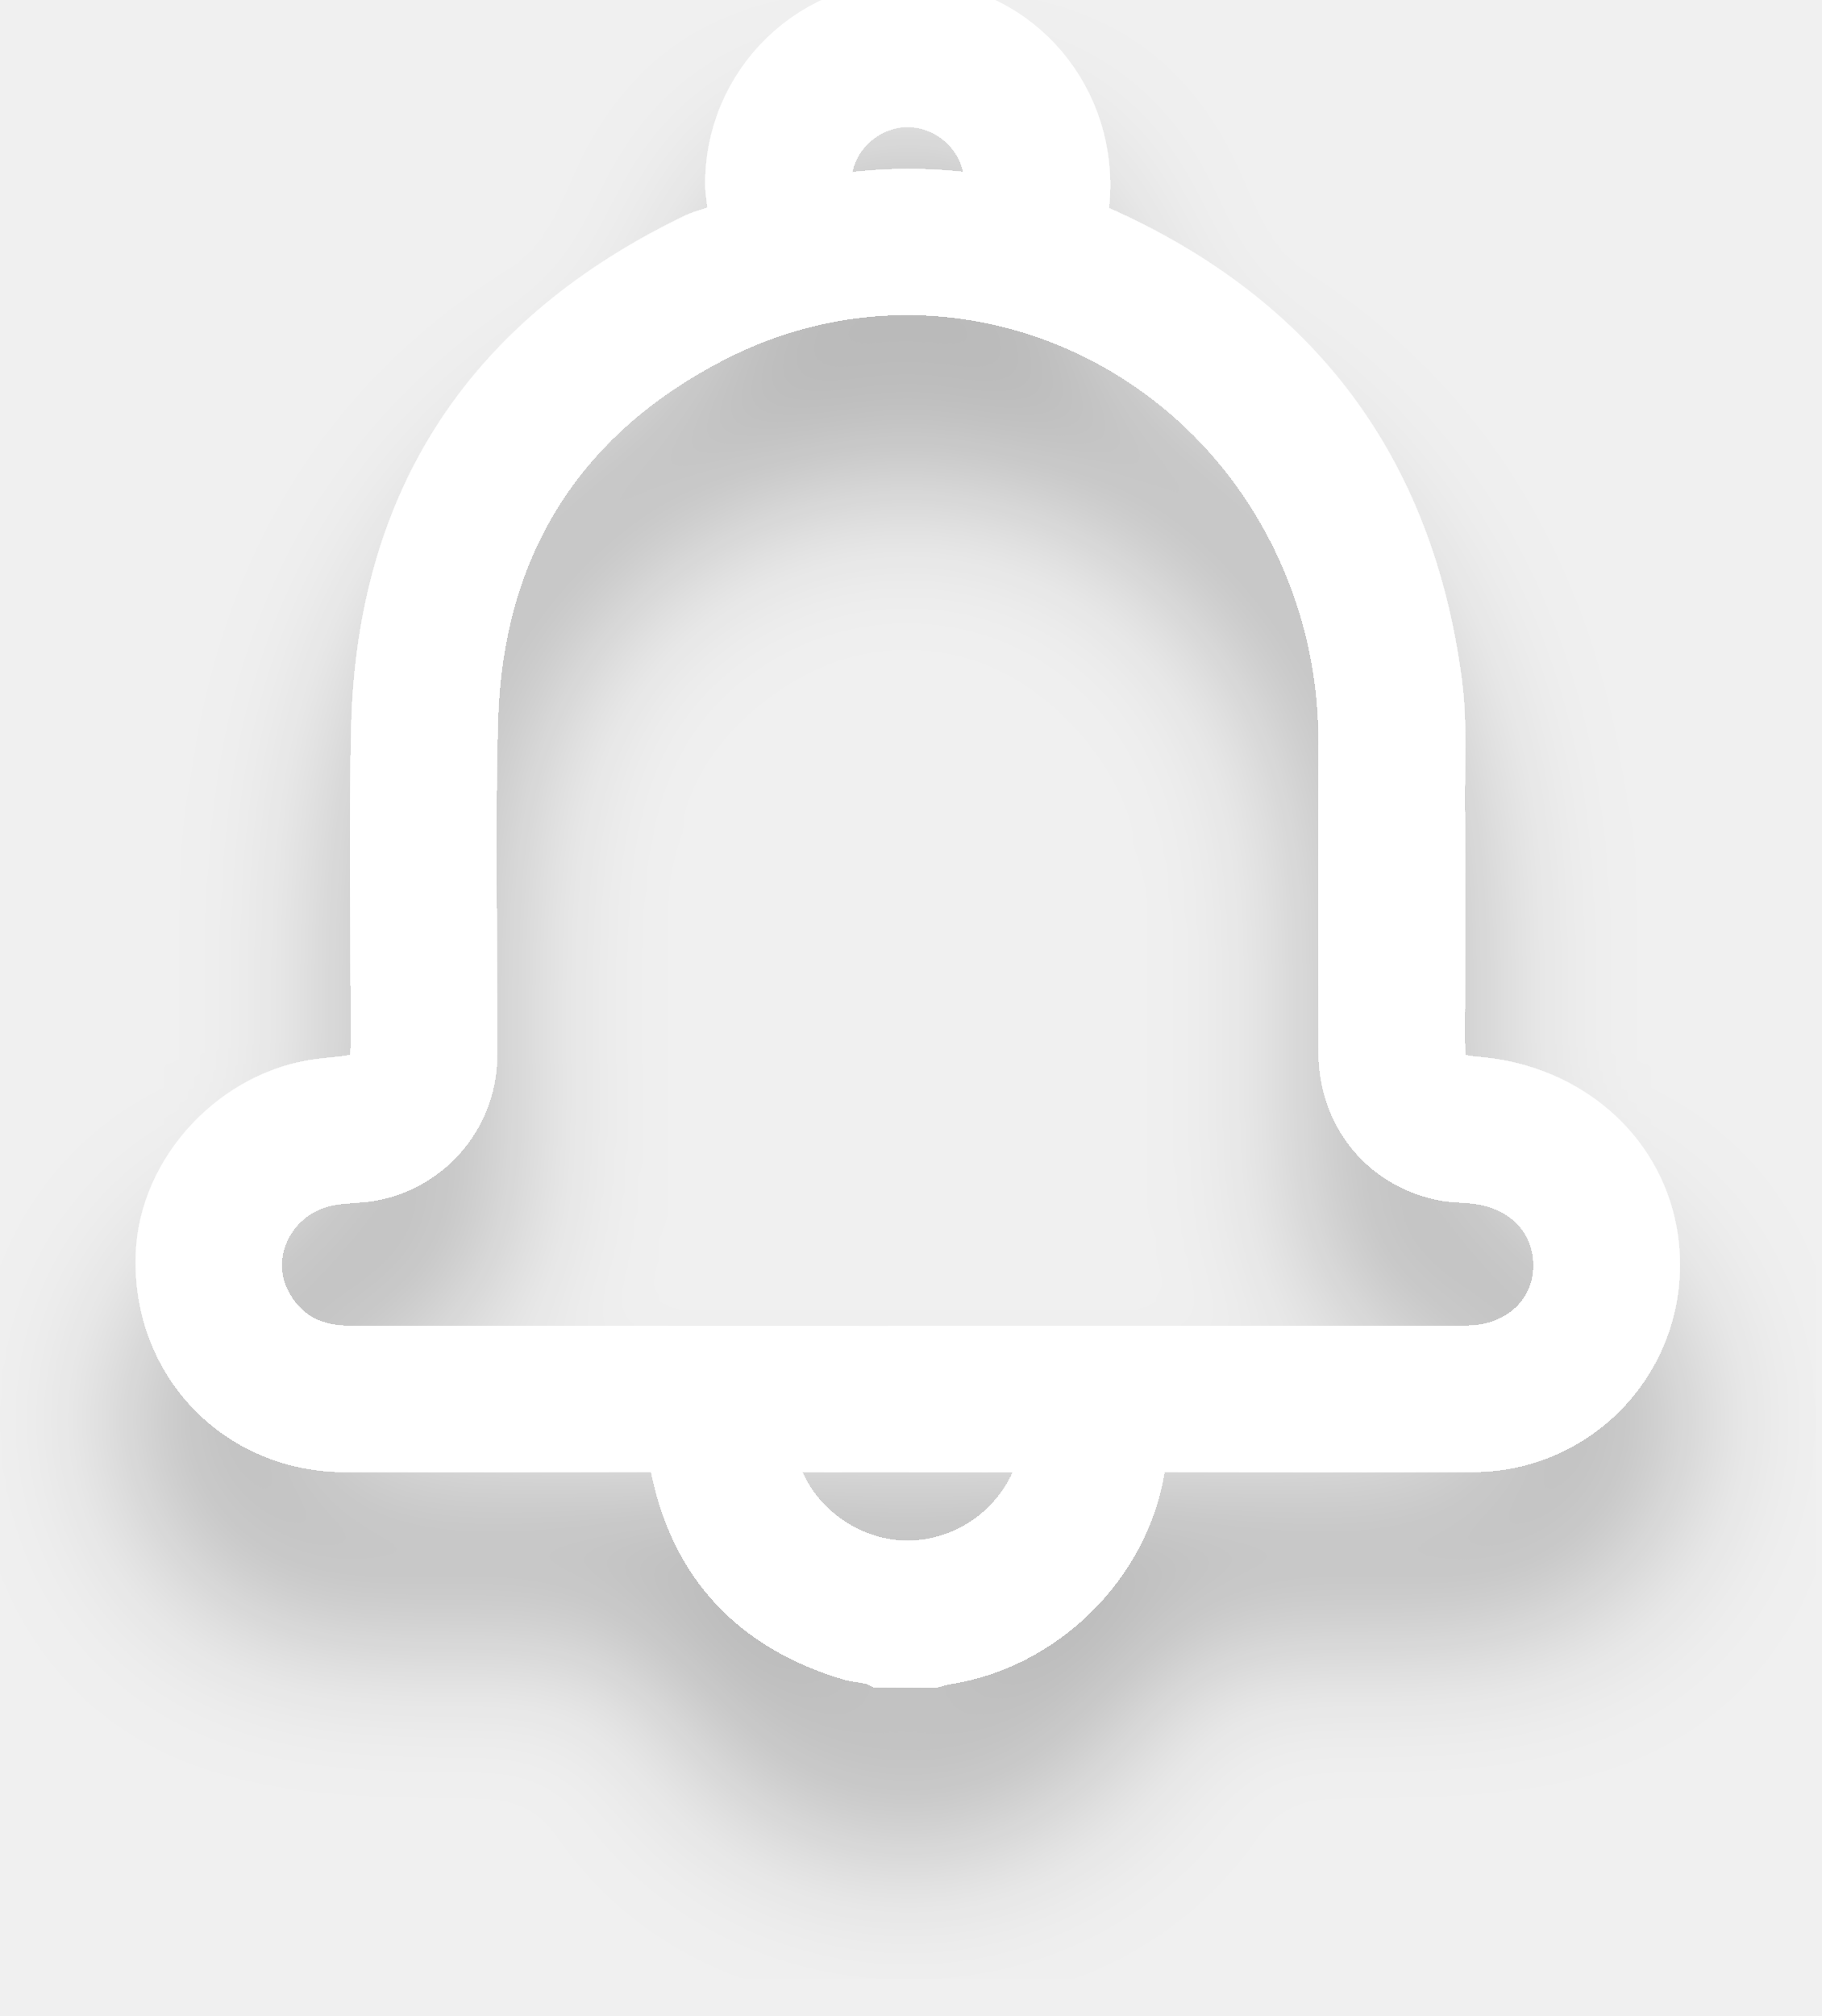
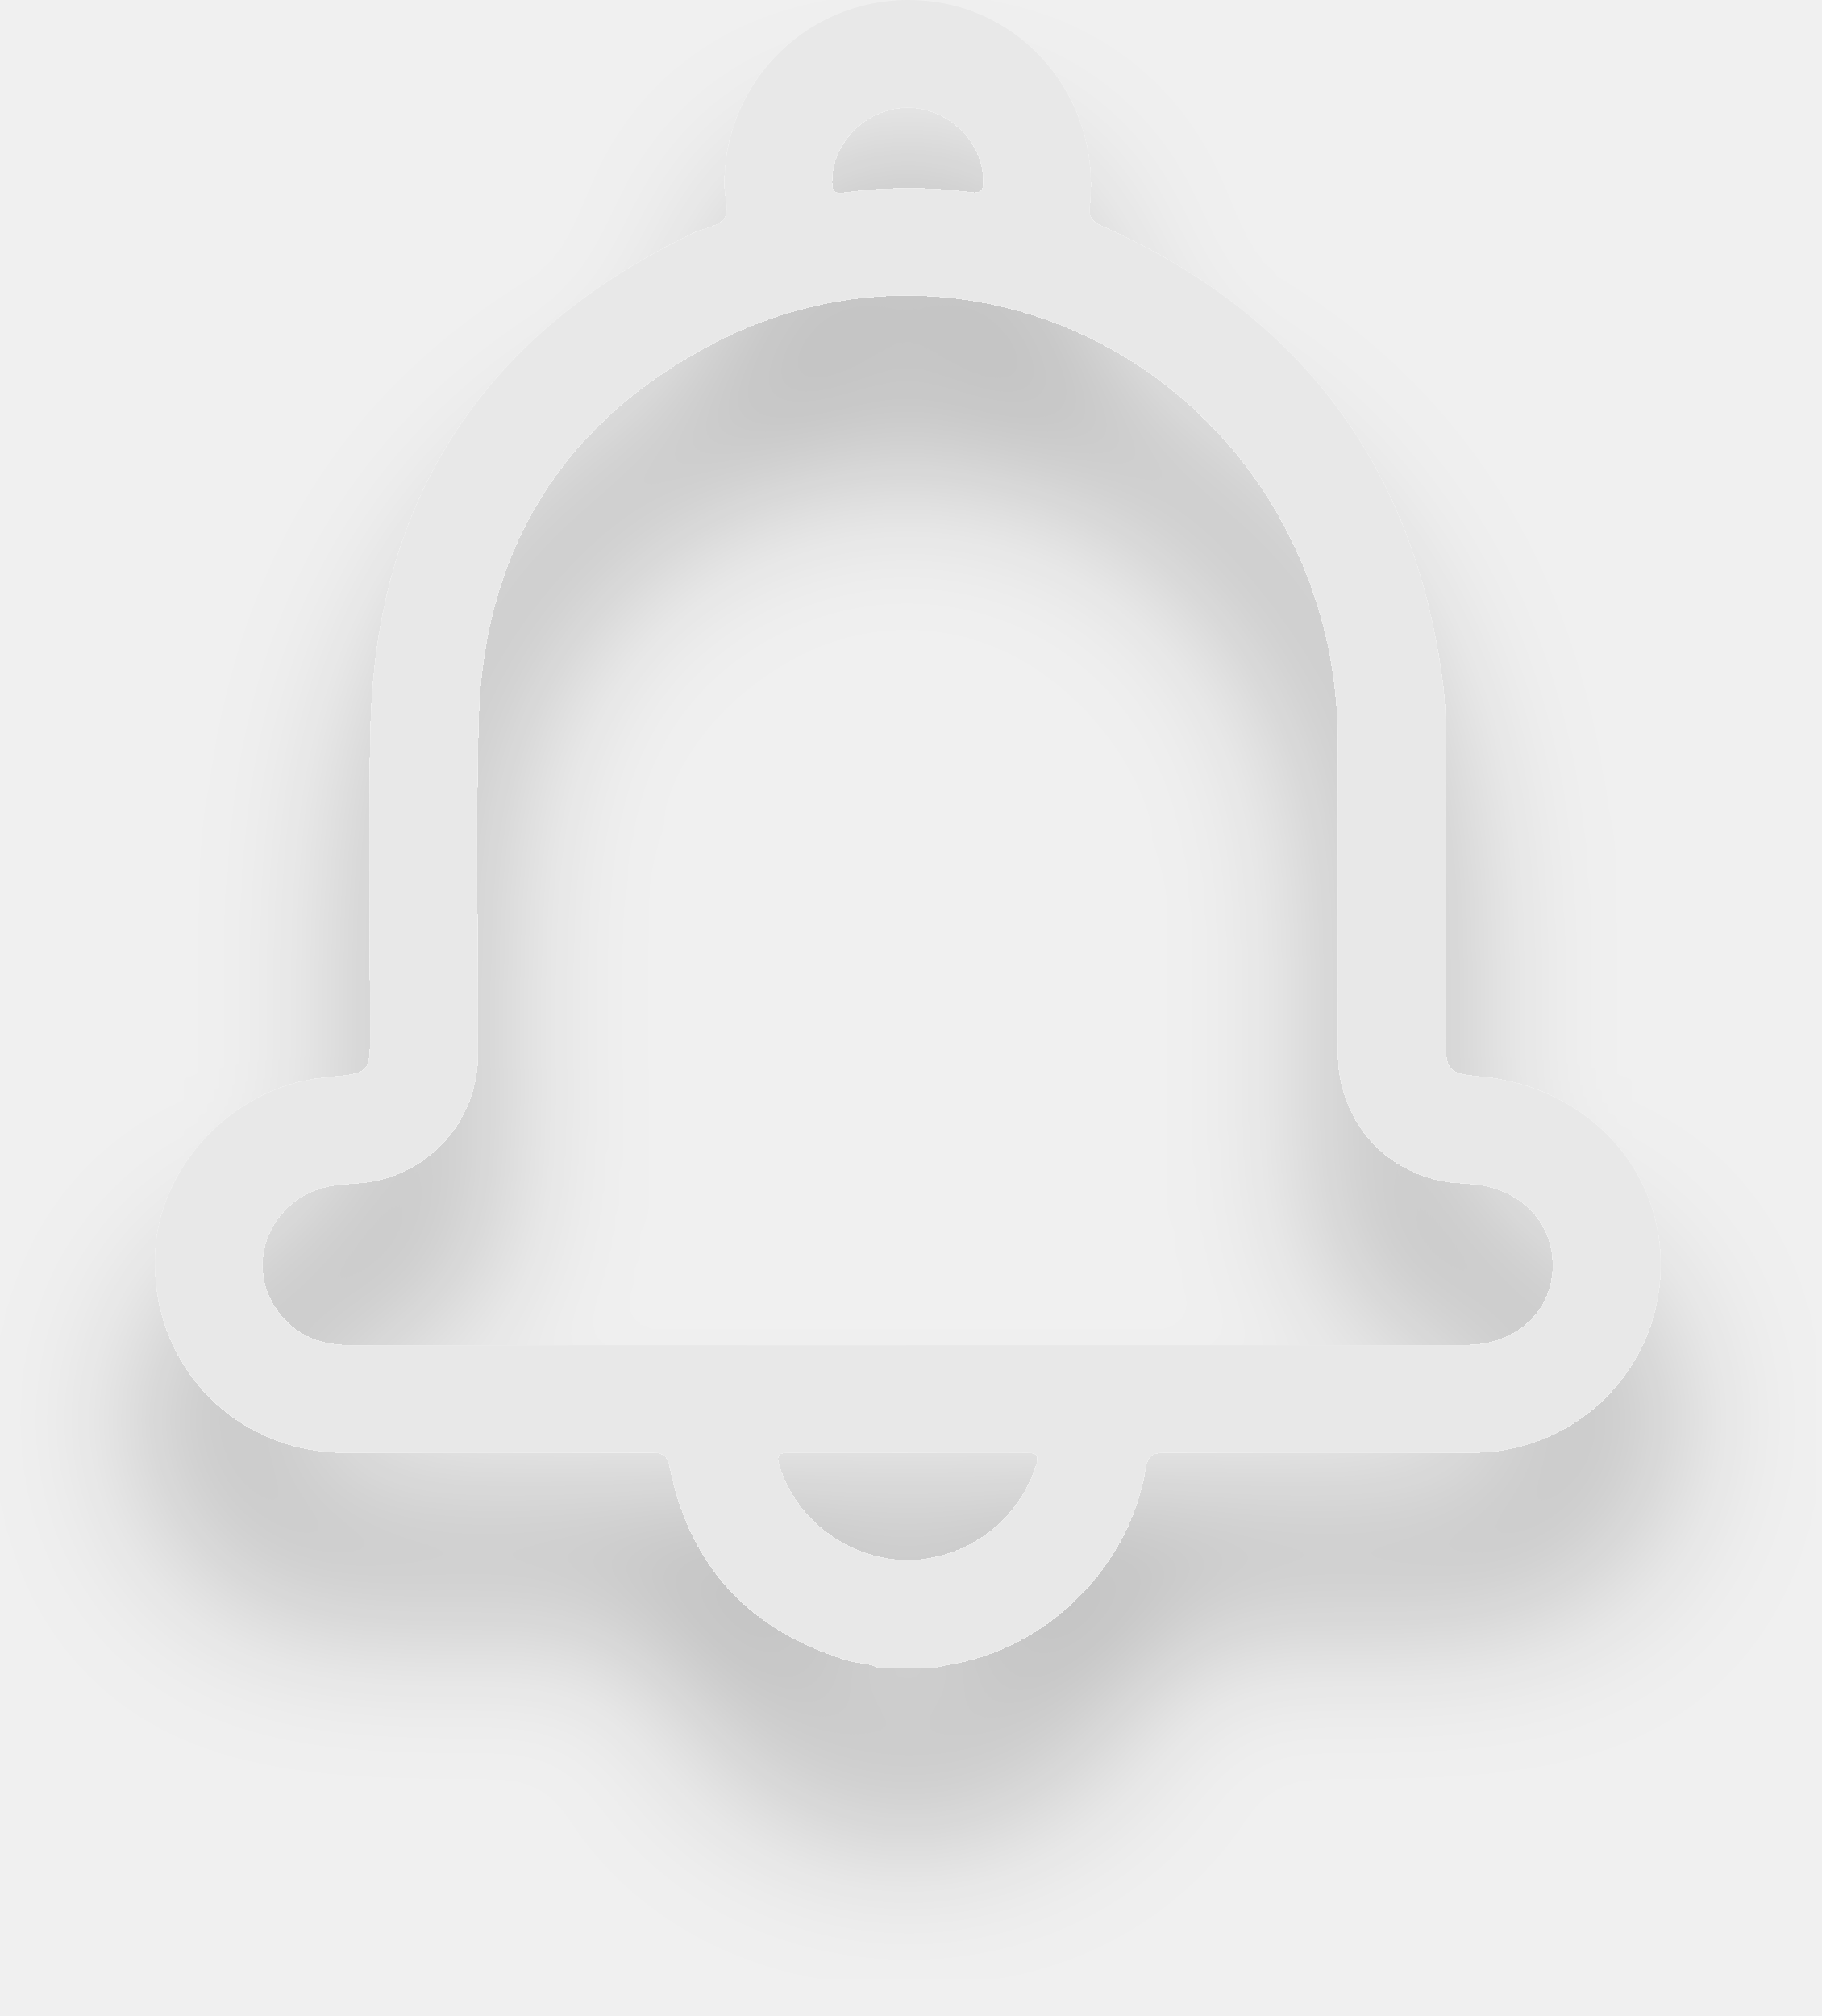
<svg xmlns="http://www.w3.org/2000/svg" width="47" height="52" viewBox="0 0 47 52" fill="none">
  <g id="notifications" filter="url(#filter0_d_212_527)">
    <g id="Vector">
-       <path d="M22.665 43.017C22.516 42.939 22.355 42.914 22.193 42.89C22.094 42.875 21.996 42.861 21.9 42.833C19.387 42.079 17.816 40.447 17.288 37.858C17.225 37.553 17.119 37.46 16.806 37.462C14.174 37.475 11.542 37.477 8.911 37.468C6.06 37.46 3.904 35.214 4.003 32.367C4.081 30.114 5.977 28.085 8.26 27.811C8.372 27.797 8.484 27.786 8.596 27.775C9.518 27.684 9.552 27.647 9.552 26.737C9.552 25.907 9.546 25.078 9.541 24.249C9.53 22.418 9.518 20.587 9.563 18.757C9.711 12.798 12.548 8.564 17.914 6.004C18.004 5.962 18.106 5.929 18.208 5.897C18.407 5.835 18.602 5.773 18.689 5.638C18.779 5.5 18.751 5.288 18.723 5.075C18.71 4.976 18.697 4.877 18.695 4.784C18.688 4.139 18.812 3.499 19.061 2.903C19.311 2.308 19.679 1.77 20.144 1.322C20.609 0.875 21.16 0.527 21.765 0.3C22.369 0.074 23.013 -0.026 23.658 0.006C26.371 0.118 28.405 2.513 28.116 5.294C28.085 5.603 28.157 5.714 28.435 5.837C33.567 8.117 36.495 12.044 37.221 17.616C37.316 18.349 37.307 19.084 37.298 19.819C37.295 20.064 37.292 20.308 37.293 20.553C37.299 21.944 37.297 23.335 37.295 24.725C37.294 25.421 37.293 26.116 37.293 26.811C37.293 27.616 37.366 27.697 38.153 27.766C40.51 27.974 42.362 29.562 42.762 31.733C42.891 32.43 42.866 33.148 42.688 33.834C42.511 34.521 42.184 35.16 41.732 35.706C41.281 36.253 40.714 36.694 40.073 36.998C39.432 37.302 38.733 37.462 38.024 37.465C35.364 37.483 32.704 37.476 30.044 37.465C29.707 37.465 29.603 37.57 29.549 37.894C29.126 40.452 26.977 42.551 24.415 42.945C24.34 42.957 24.27 42.977 24.2 42.997C24.164 43.007 24.129 43.017 24.092 43.026L22.665 43.017ZM23.396 34.696H37.844C39.066 34.696 39.989 33.895 40.061 32.795C40.138 31.622 39.346 30.713 38.099 30.55C37.978 30.534 37.855 30.526 37.732 30.518C37.547 30.506 37.361 30.494 37.182 30.456C35.592 30.119 34.527 28.795 34.52 27.136C34.511 24.476 34.511 21.816 34.52 19.157C34.529 17.699 34.266 16.252 33.745 14.891C31.348 8.652 24.299 5.812 18.44 8.835C14.539 10.847 12.471 14.155 12.346 18.563C12.293 20.419 12.305 22.278 12.317 24.137C12.323 25.149 12.329 26.161 12.325 27.172C12.335 27.95 12.07 28.707 11.577 29.309C11.085 29.911 10.396 30.321 9.631 30.466C9.445 30.502 9.254 30.516 9.063 30.529C8.89 30.542 8.717 30.554 8.547 30.584C7.082 30.838 6.312 32.422 7.055 33.661C7.499 34.401 8.178 34.702 9.032 34.701C13.82 34.696 18.609 34.696 23.396 34.699V34.696ZM23.423 37.469C23.083 37.469 22.742 37.47 22.402 37.471C21.721 37.472 21.04 37.474 20.359 37.469C20.088 37.469 20.022 37.524 20.103 37.8C20.522 39.211 21.911 40.245 23.418 40.246C24.157 40.241 24.876 40.002 25.472 39.564C26.068 39.126 26.509 38.51 26.734 37.806C26.813 37.542 26.772 37.469 26.488 37.469C25.781 37.477 25.073 37.475 24.366 37.473C24.052 37.472 23.738 37.471 23.423 37.471V37.469ZM23.423 2.774C22.367 2.774 21.47 3.645 21.465 4.671C21.465 4.88 21.476 5.008 21.756 4.975C22.853 4.825 23.965 4.822 25.062 4.965C25.359 5.005 25.38 4.863 25.374 4.636C25.35 3.628 24.465 2.778 23.424 2.776L23.423 2.774Z" fill="white" />
-       <path d="M22.665 43.017C22.516 42.939 22.355 42.914 22.193 42.89C22.094 42.875 21.996 42.861 21.9 42.833C19.387 42.079 17.816 40.447 17.288 37.858C17.225 37.553 17.119 37.46 16.806 37.462C14.174 37.475 11.542 37.477 8.911 37.468C6.06 37.46 3.904 35.214 4.003 32.367C4.081 30.114 5.977 28.085 8.26 27.811C8.372 27.797 8.484 27.786 8.596 27.775C9.518 27.684 9.552 27.647 9.552 26.737C9.552 25.907 9.546 25.078 9.541 24.249C9.53 22.418 9.518 20.587 9.563 18.757C9.711 12.798 12.548 8.564 17.914 6.004C18.004 5.962 18.106 5.929 18.208 5.897C18.407 5.835 18.602 5.773 18.689 5.638C18.779 5.5 18.751 5.288 18.723 5.075C18.71 4.976 18.697 4.877 18.695 4.784C18.688 4.139 18.812 3.499 19.061 2.903C19.311 2.308 19.679 1.77 20.144 1.322C20.609 0.875 21.16 0.527 21.765 0.3C22.369 0.074 23.013 -0.026 23.658 0.006C26.371 0.118 28.405 2.513 28.116 5.294C28.085 5.603 28.157 5.714 28.435 5.837C33.567 8.117 36.495 12.044 37.221 17.616C37.316 18.349 37.307 19.084 37.298 19.819C37.295 20.064 37.292 20.308 37.293 20.553C37.299 21.944 37.297 23.335 37.295 24.725C37.294 25.421 37.293 26.116 37.293 26.811C37.293 27.616 37.366 27.697 38.153 27.766C40.51 27.974 42.362 29.562 42.762 31.733C42.891 32.43 42.866 33.148 42.688 33.834C42.511 34.521 42.184 35.16 41.732 35.706C41.281 36.253 40.714 36.694 40.073 36.998C39.432 37.302 38.733 37.462 38.024 37.465C35.364 37.483 32.704 37.476 30.044 37.465C29.707 37.465 29.603 37.57 29.549 37.894C29.126 40.452 26.977 42.551 24.415 42.945C24.34 42.957 24.27 42.977 24.2 42.997C24.164 43.007 24.129 43.017 24.092 43.026L22.665 43.017ZM23.396 34.696H37.844C39.066 34.696 39.989 33.895 40.061 32.795C40.138 31.622 39.346 30.713 38.099 30.55C37.978 30.534 37.855 30.526 37.732 30.518C37.547 30.506 37.361 30.494 37.182 30.456C35.592 30.119 34.527 28.795 34.52 27.136C34.511 24.476 34.511 21.816 34.52 19.157C34.529 17.699 34.266 16.252 33.745 14.891C31.348 8.652 24.299 5.812 18.44 8.835C14.539 10.847 12.471 14.155 12.346 18.563C12.293 20.419 12.305 22.278 12.317 24.137C12.323 25.149 12.329 26.161 12.325 27.172C12.335 27.95 12.07 28.707 11.577 29.309C11.085 29.911 10.396 30.321 9.631 30.466C9.445 30.502 9.254 30.516 9.063 30.529C8.89 30.542 8.717 30.554 8.547 30.584C7.082 30.838 6.312 32.422 7.055 33.661C7.499 34.401 8.178 34.702 9.032 34.701C13.82 34.696 18.609 34.696 23.396 34.699V34.696ZM23.423 37.469C23.083 37.469 22.742 37.47 22.402 37.471C21.721 37.472 21.04 37.474 20.359 37.469C20.088 37.469 20.022 37.524 20.103 37.8C20.522 39.211 21.911 40.245 23.418 40.246C24.157 40.241 24.876 40.002 25.472 39.564C26.068 39.126 26.509 38.51 26.734 37.806C26.813 37.542 26.772 37.469 26.488 37.469C25.781 37.477 25.073 37.475 24.366 37.473C24.052 37.472 23.738 37.471 23.423 37.471V37.469ZM23.423 2.774C22.367 2.774 21.47 3.645 21.465 4.671C21.465 4.88 21.476 5.008 21.756 4.975C22.853 4.825 23.965 4.822 25.062 4.965C25.359 5.005 25.38 4.863 25.374 4.636C25.35 3.628 24.465 2.778 23.424 2.776L23.423 2.774Z" stroke="white" />
+       <path d="M22.665 43.017C22.516 42.939 22.355 42.914 22.193 42.89C22.094 42.875 21.996 42.861 21.9 42.833C19.387 42.079 17.816 40.447 17.288 37.858C17.225 37.553 17.119 37.46 16.806 37.462C14.174 37.475 11.542 37.477 8.911 37.468C6.06 37.46 3.904 35.214 4.003 32.367C4.081 30.114 5.977 28.085 8.26 27.811C8.372 27.797 8.484 27.786 8.596 27.775C9.518 27.684 9.552 27.647 9.552 26.737C9.552 25.907 9.546 25.078 9.541 24.249C9.53 22.418 9.518 20.587 9.563 18.757C9.711 12.798 12.548 8.564 17.914 6.004C18.004 5.962 18.106 5.929 18.208 5.897C18.407 5.835 18.602 5.773 18.689 5.638C18.779 5.5 18.751 5.288 18.723 5.075C18.71 4.976 18.697 4.877 18.695 4.784C18.688 4.139 18.812 3.499 19.061 2.903C19.311 2.308 19.679 1.77 20.144 1.322C20.609 0.875 21.16 0.527 21.765 0.3C22.369 0.074 23.013 -0.026 23.658 0.006C26.371 0.118 28.405 2.513 28.116 5.294C28.085 5.603 28.157 5.714 28.435 5.837C33.567 8.117 36.495 12.044 37.221 17.616C37.316 18.349 37.307 19.084 37.298 19.819C37.295 20.064 37.292 20.308 37.293 20.553C37.299 21.944 37.297 23.335 37.295 24.725C37.294 25.421 37.293 26.116 37.293 26.811C37.293 27.616 37.366 27.697 38.153 27.766C40.51 27.974 42.362 29.562 42.762 31.733C42.891 32.43 42.866 33.148 42.688 33.834C42.511 34.521 42.184 35.16 41.732 35.706C41.281 36.253 40.714 36.694 40.073 36.998C39.432 37.302 38.733 37.462 38.024 37.465C35.364 37.483 32.704 37.476 30.044 37.465C29.707 37.465 29.603 37.57 29.549 37.894C29.126 40.452 26.977 42.551 24.415 42.945C24.34 42.957 24.27 42.977 24.2 42.997C24.164 43.007 24.129 43.017 24.092 43.026L22.665 43.017ZM23.396 34.696H37.844C39.066 34.696 39.989 33.895 40.061 32.795C40.138 31.622 39.346 30.713 38.099 30.55C37.978 30.534 37.855 30.526 37.732 30.518C37.547 30.506 37.361 30.494 37.182 30.456C35.592 30.119 34.527 28.795 34.52 27.136C34.511 24.476 34.511 21.816 34.52 19.157C34.529 17.699 34.266 16.252 33.745 14.891C31.348 8.652 24.299 5.812 18.44 8.835C14.539 10.847 12.471 14.155 12.346 18.563C12.293 20.419 12.305 22.278 12.317 24.137C12.323 25.149 12.329 26.161 12.325 27.172C12.335 27.95 12.07 28.707 11.577 29.309C11.085 29.911 10.396 30.321 9.631 30.466C9.445 30.502 9.254 30.516 9.063 30.529C8.89 30.542 8.717 30.554 8.547 30.584C7.082 30.838 6.312 32.422 7.055 33.661C7.499 34.401 8.178 34.702 9.032 34.701C13.82 34.696 18.609 34.696 23.396 34.699V34.696ZM23.423 37.469C23.083 37.469 22.742 37.47 22.402 37.471C21.721 37.472 21.04 37.474 20.359 37.469C20.088 37.469 20.022 37.524 20.103 37.8C20.522 39.211 21.911 40.245 23.418 40.246C24.157 40.241 24.876 40.002 25.472 39.564C26.068 39.126 26.509 38.51 26.734 37.806C26.813 37.542 26.772 37.469 26.488 37.469C25.781 37.477 25.073 37.475 24.366 37.473C24.052 37.472 23.738 37.471 23.423 37.471V37.469ZM23.423 2.774C22.367 2.774 21.47 3.645 21.465 4.671C21.465 4.88 21.476 5.008 21.756 4.975C22.853 4.825 23.965 4.822 25.062 4.965C25.359 5.005 25.38 4.863 25.374 4.636C25.35 3.628 24.465 2.778 23.424 2.776L23.423 2.774Z" fill="#E8E8E8" />
+       <path d="M22.665 43.017C22.516 42.939 22.355 42.914 22.193 42.89C22.094 42.875 21.996 42.861 21.9 42.833C19.387 42.079 17.816 40.447 17.288 37.858C17.225 37.553 17.119 37.46 16.806 37.462C14.174 37.475 11.542 37.477 8.911 37.468C6.06 37.46 3.904 35.214 4.003 32.367C4.081 30.114 5.977 28.085 8.26 27.811C8.372 27.797 8.484 27.786 8.596 27.775C9.518 27.684 9.552 27.647 9.552 26.737C9.552 25.907 9.546 25.078 9.541 24.249C9.53 22.418 9.518 20.587 9.563 18.757C9.711 12.798 12.548 8.564 17.914 6.004C18.004 5.962 18.106 5.929 18.208 5.897C18.407 5.835 18.602 5.773 18.689 5.638C18.779 5.5 18.751 5.288 18.723 5.075C18.71 4.976 18.697 4.877 18.695 4.784C18.688 4.139 18.812 3.499 19.061 2.903C19.311 2.308 19.679 1.77 20.144 1.322C20.609 0.875 21.16 0.527 21.765 0.3C22.369 0.074 23.013 -0.026 23.658 0.006C26.371 0.118 28.405 2.513 28.116 5.294C28.085 5.603 28.157 5.714 28.435 5.837C33.567 8.117 36.495 12.044 37.221 17.616C37.316 18.349 37.307 19.084 37.298 19.819C37.295 20.064 37.292 20.308 37.293 20.553C37.299 21.944 37.297 23.335 37.295 24.725C37.294 25.421 37.293 26.116 37.293 26.811C37.293 27.616 37.366 27.697 38.153 27.766C40.51 27.974 42.362 29.562 42.762 31.733C42.891 32.43 42.866 33.148 42.688 33.834C42.511 34.521 42.184 35.16 41.732 35.706C41.281 36.253 40.714 36.694 40.073 36.998C39.432 37.302 38.733 37.462 38.024 37.465C35.364 37.483 32.704 37.476 30.044 37.465C29.707 37.465 29.603 37.57 29.549 37.894C29.126 40.452 26.977 42.551 24.415 42.945C24.34 42.957 24.27 42.977 24.2 42.997C24.164 43.007 24.129 43.017 24.092 43.026L22.665 43.017ZM23.396 34.696H37.844C39.066 34.696 39.989 33.895 40.061 32.795C40.138 31.622 39.346 30.713 38.099 30.55C37.978 30.534 37.855 30.526 37.732 30.518C37.547 30.506 37.361 30.494 37.182 30.456C35.592 30.119 34.527 28.795 34.52 27.136C34.511 24.476 34.511 21.816 34.52 19.157C34.529 17.699 34.266 16.252 33.745 14.891C31.348 8.652 24.299 5.812 18.44 8.835C14.539 10.847 12.471 14.155 12.346 18.563C12.293 20.419 12.305 22.278 12.317 24.137C12.323 25.149 12.329 26.161 12.325 27.172C12.335 27.95 12.07 28.707 11.577 29.309C11.085 29.911 10.396 30.321 9.631 30.466C9.445 30.502 9.254 30.516 9.063 30.529C8.89 30.542 8.717 30.554 8.547 30.584C7.082 30.838 6.312 32.422 7.055 33.661C7.499 34.401 8.178 34.702 9.032 34.701C13.82 34.696 18.609 34.696 23.396 34.699V34.696ZM23.423 37.469C23.083 37.469 22.742 37.47 22.402 37.471C21.721 37.472 21.04 37.474 20.359 37.469C20.088 37.469 20.022 37.524 20.103 37.8C20.522 39.211 21.911 40.245 23.418 40.246C24.157 40.241 24.876 40.002 25.472 39.564C26.068 39.126 26.509 38.51 26.734 37.806C26.813 37.542 26.772 37.469 26.488 37.469C25.781 37.477 25.073 37.475 24.366 37.473C24.052 37.472 23.738 37.471 23.423 37.471V37.469ZM23.423 2.774C22.367 2.774 21.47 3.645 21.465 4.671C21.465 4.88 21.476 5.008 21.756 4.975C22.853 4.825 23.965 4.822 25.062 4.965C25.359 5.005 25.38 4.863 25.374 4.636C25.35 3.628 24.465 2.778 23.424 2.776L23.423 2.774Z" />
    </g>
  </g>
  <defs>
    <filter id="filter0_d_212_527" x="0" y="0" width="46.843" height="51.026" filterUnits="userSpaceOnUse" color-interpolation-filters="sRGB">
      <feFlood flood-opacity="0" result="BackgroundImageFix" />
      <feColorMatrix in="SourceAlpha" type="matrix" values="0 0 0 0 0 0 0 0 0 0 0 0 0 0 0 0 0 0 127 0" result="hardAlpha" />
      <feOffset dy="4" />
      <feGaussianBlur stdDeviation="2" />
      <feComposite in2="hardAlpha" operator="out" />
      <feColorMatrix type="matrix" values="0 0 0 0 0 0 0 0 0 0 0 0 0 0 0 0 0 0 0.25 0" />
      <feBlend mode="normal" in2="BackgroundImageFix" result="effect1_dropShadow_212_527" />
      <feBlend mode="normal" in="SourceGraphic" in2="effect1_dropShadow_212_527" result="shape" />
    </filter>
  </defs>
</svg>
